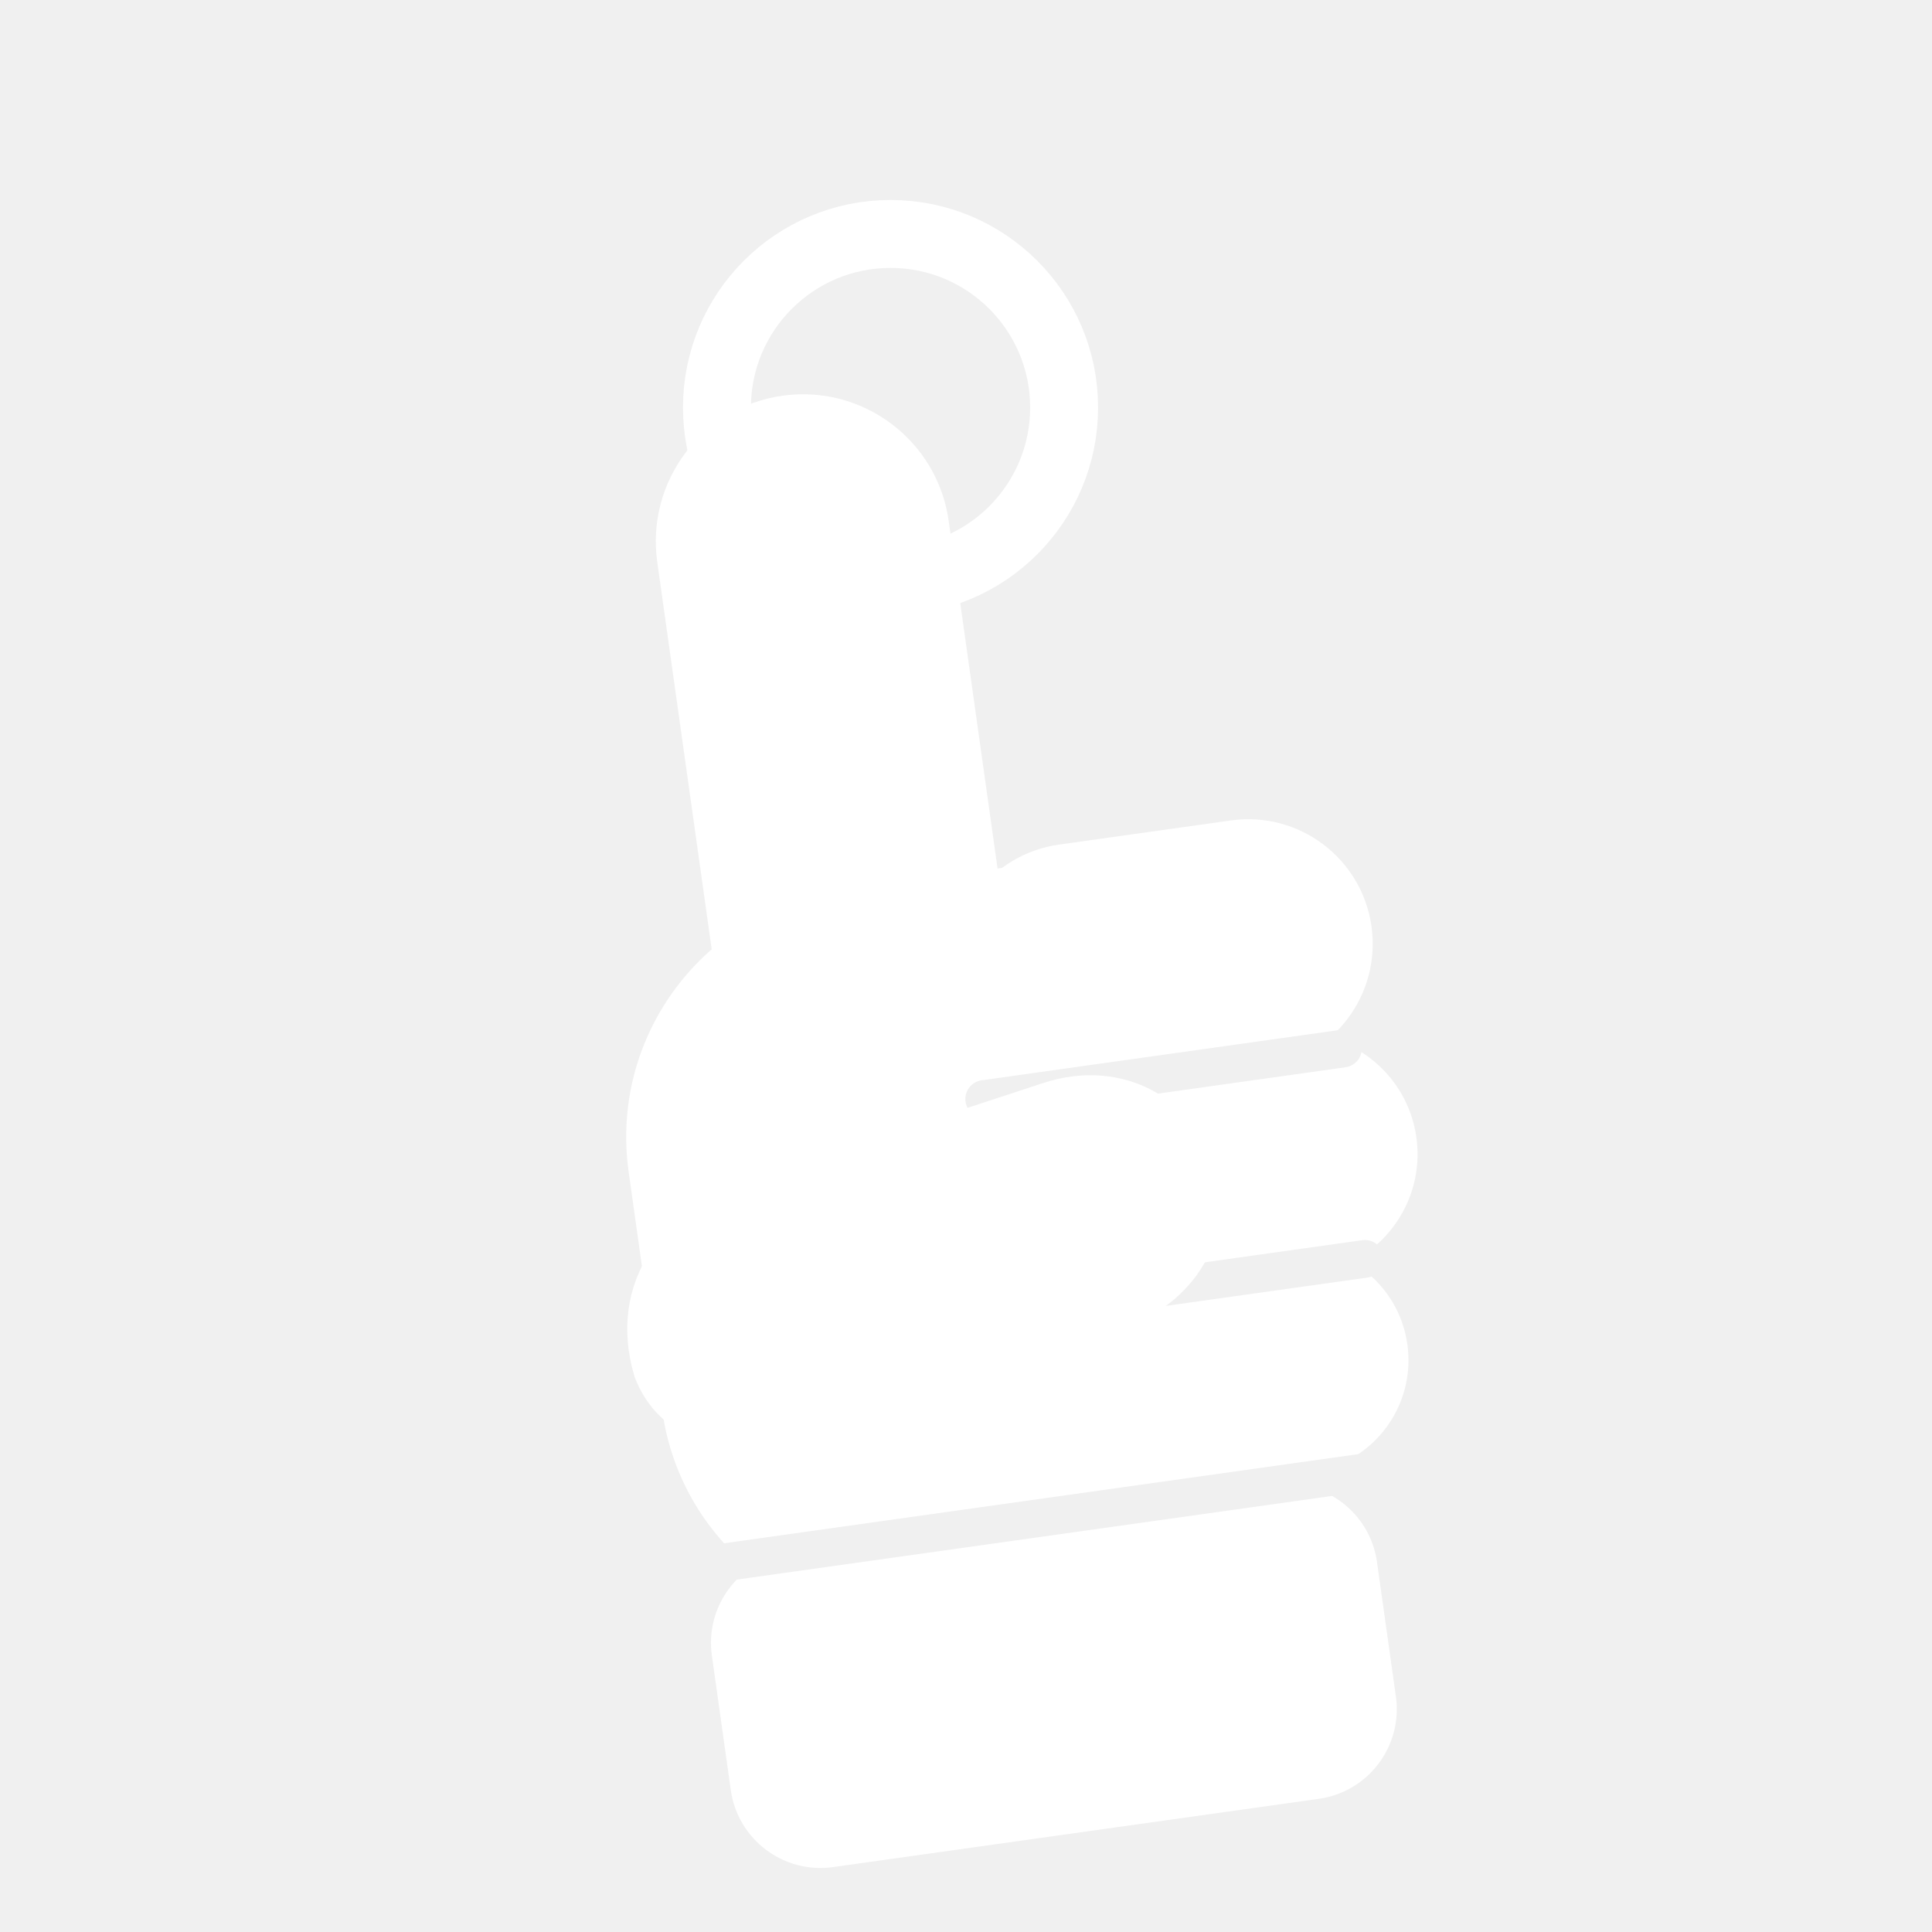
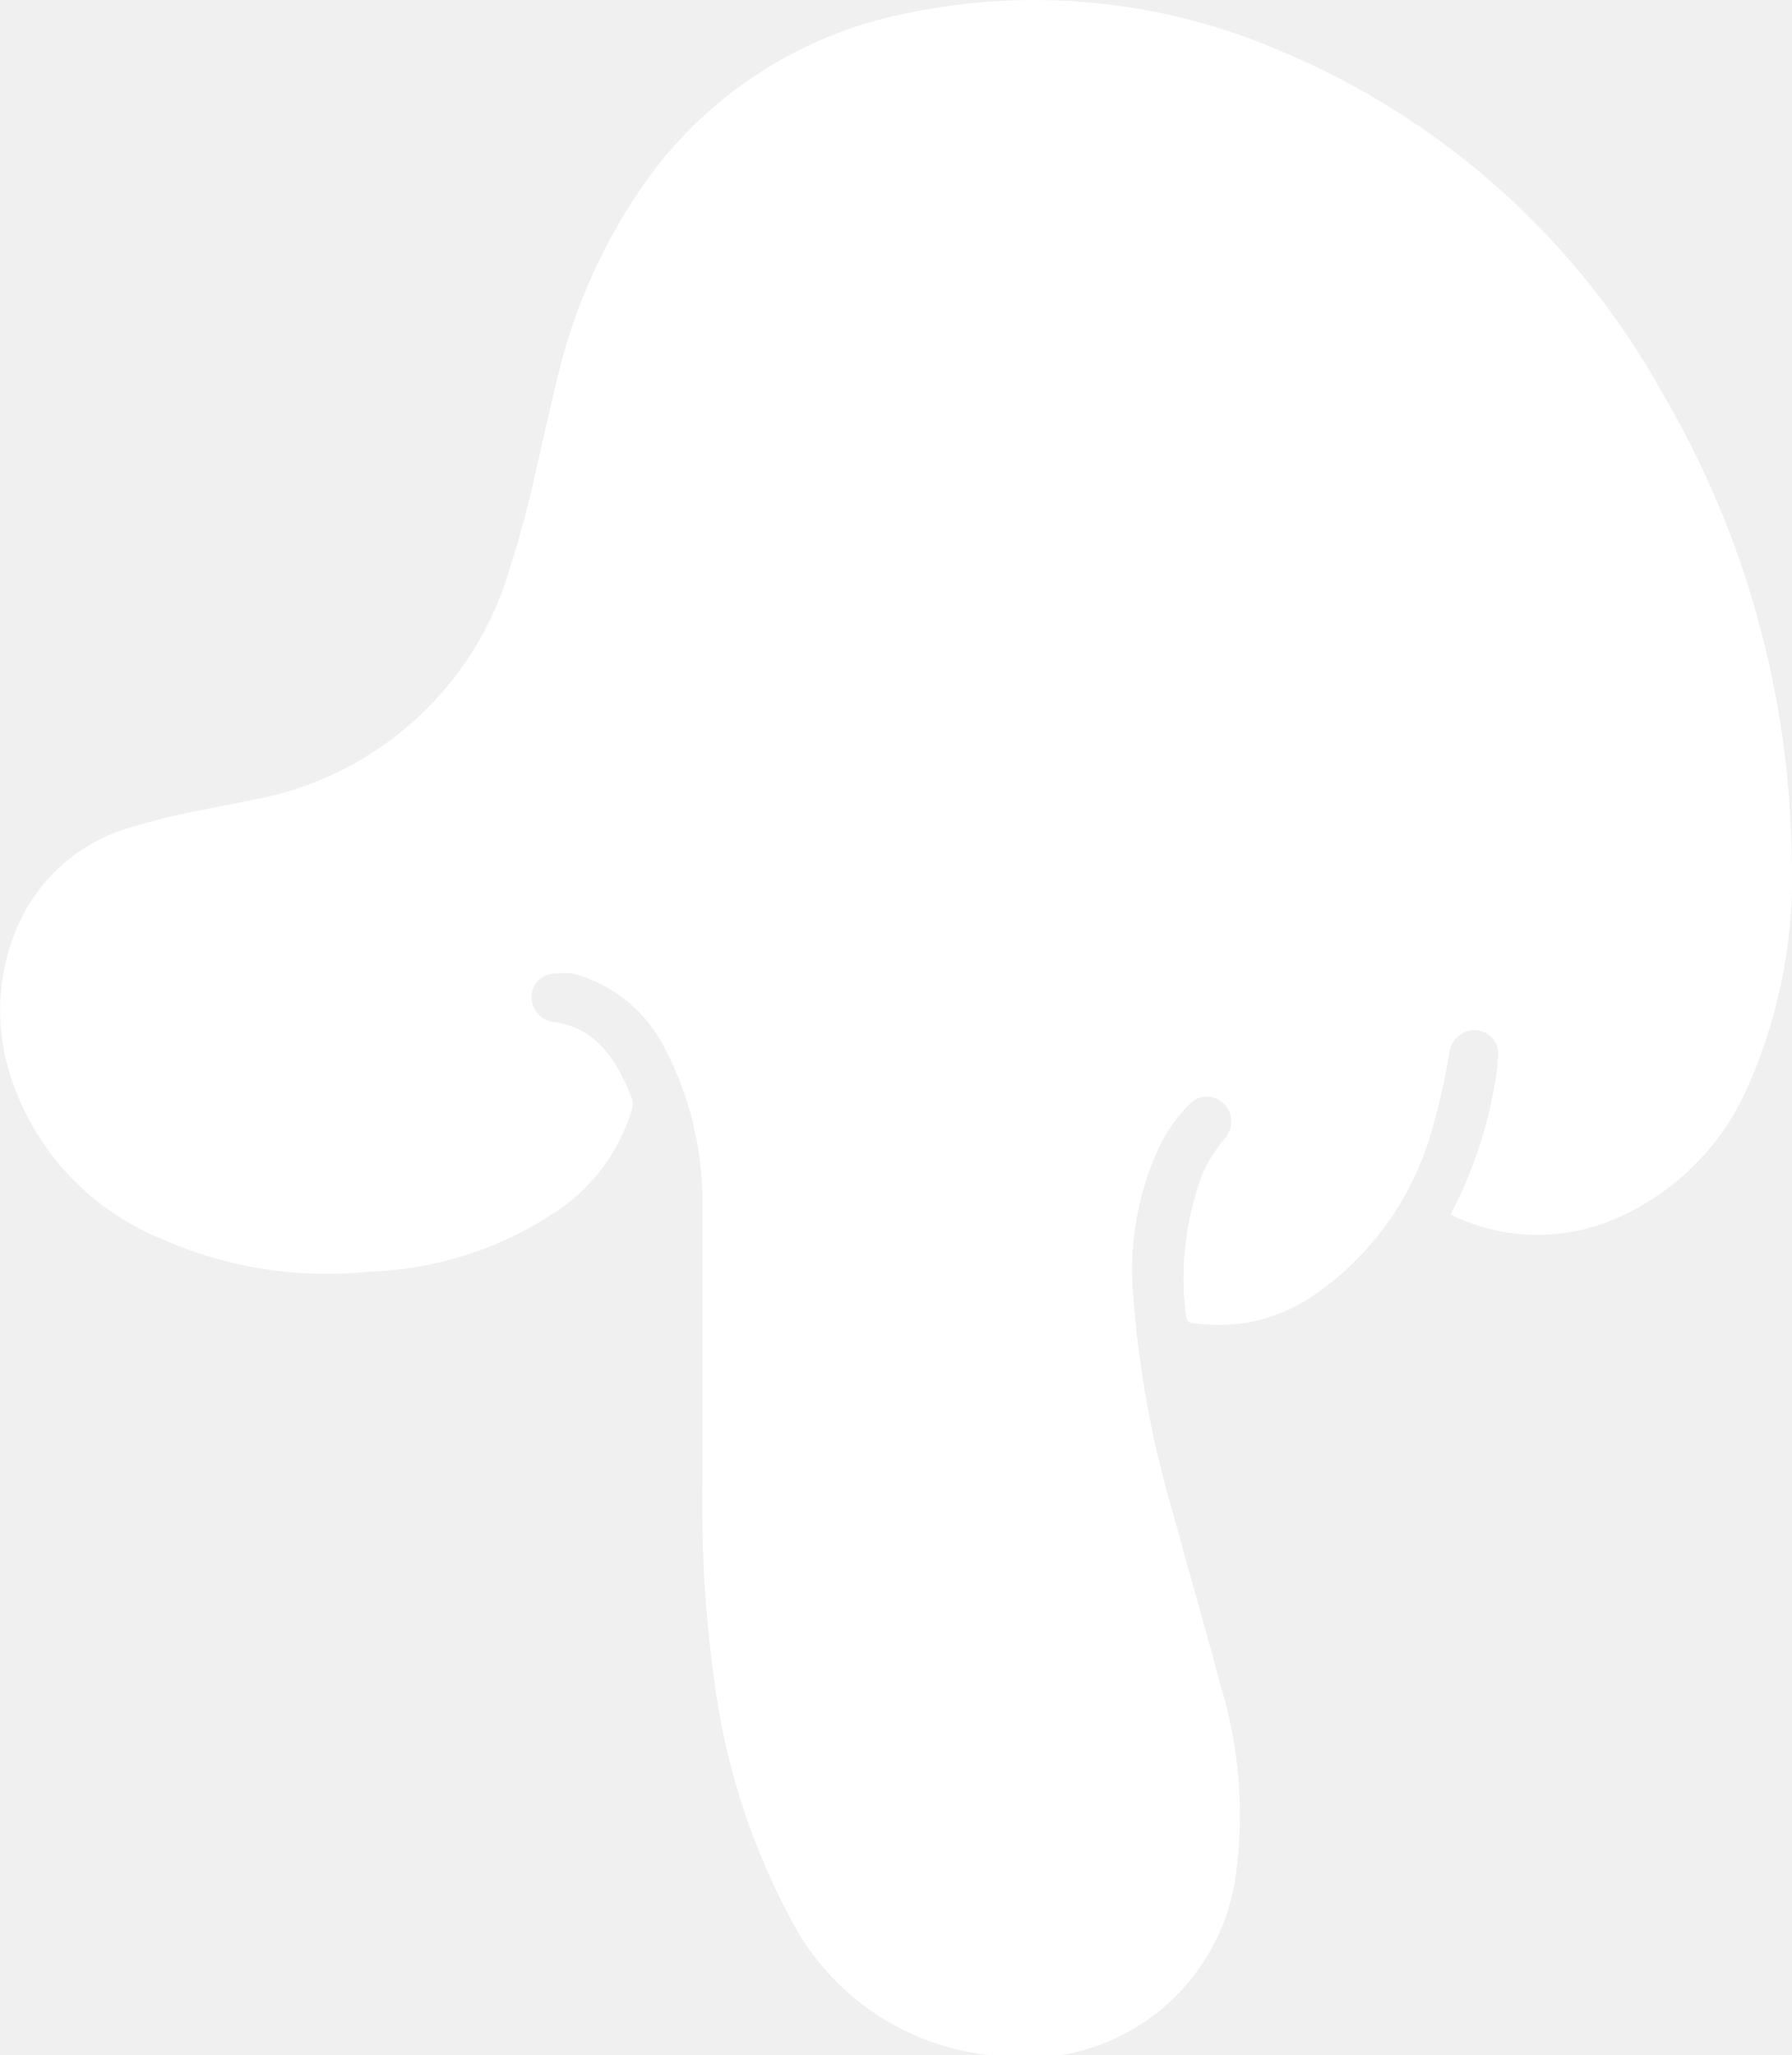
- <svg xmlns="http://www.w3.org/2000/svg" viewBox="0 0 512 512" width="512" height="512">
-   <defs>
-     <mask id="m" maskUnits="userSpaceOnUse" x="0" y="0" width="512" height="512">
-       <circle cx="236" cy="108" r="46" fill="none" stroke="#fff" stroke-width="18" />
-       <circle cx="236" cy="108" r="66" fill="none" stroke="#000" stroke-width="14" />
-       <g transform="rotate(-8 256 300)">
-         <rect x="170" y="404" width="178" height="84" rx="24" fill="#fff" />
-         <rect x="166" y="232" width="190" height="196" rx="66" fill="#fff" />
-         <rect x="196" y="100" width="78" height="214" rx="39" fill="#fff" />
-         <rect x="258" y="228" width="112" height="66" rx="33" fill="#fff" />
-         <rect x="266" y="286" width="108" height="64" rx="32" fill="#fff" />
-         <rect x="266" y="342" width="98" height="60" rx="30" fill="#fff" />
-         <path d="M262 292h96M268 348h88" stroke="#000" stroke-width="10" stroke-linecap="round" />
-         <path d="M160 352c-4-26 14-44 40-48l78-14c22-4 40 10 42 30s-12 34-32 38l-84 16c-22 4-40-4-44-22z" fill="#fff" />
-         <path d="M402 404H120" stroke="#000" stroke-width="10" />
-       </g>
-     </mask>
-   </defs>
-   <rect width="512" height="512" fill="#FFFFFF" mask="url(#m)" />
+ <svg xmlns="http://www.w3.org/2000/svg" viewBox="0 0 35.22 40.4" width="140.88" height="161.6">
+   <path fill="#fff" d="M28.52,23.87a8.61,8.61,0,0,0,.86-2.53,3.57,3.57,0,0,0,.07-.56.47.47,0,0,0-.44-.53.51.51,0,0,0-.52.46,13,13,0,0,1-.38,1.64,5.84,5.84,0,0,1-2.29,3.12,3.27,3.27,0,0,1-2.28.55c-.12,0-.21,0-.23-.19a5.84,5.84,0,0,1,.34-2.78,3.22,3.22,0,0,1,.42-.66.49.49,0,0,0,0-.68.47.47,0,0,0-.69,0,3.23,3.23,0,0,0-.56.77,5.74,5.74,0,0,0-.55,2.88,20.43,20.43,0,0,0,.79,4.39c.31,1.14.64,2.27.94,3.4a8.72,8.72,0,0,1,.31,3.59,4.16,4.16,0,0,1-4.78,3.67,5,5,0,0,1-4-2.71,13.6,13.6,0,0,1-1.46-4.46,25.2,25.2,0,0,1-.26-4.16c0-1.81,0-3.62,0-5.43a6.5,6.5,0,0,0-.72-3,2.84,2.84,0,0,0-1.82-1.51,1.31,1.31,0,0,0-.34,0,.46.46,0,0,0-.48.45.49.49,0,0,0,.42.5c.88.11,1.25.77,1.55,1.49a.4.4,0,0,1,0,.24,3.68,3.68,0,0,1-1.61,2.08A7,7,0,0,1,7.26,25a8,8,0,0,1-4.12-.66A5.15,5.15,0,0,1,.16,21a4.18,4.18,0,0,1,.13-2.66,3.47,3.47,0,0,1,2.37-2.1c.74-.23,1.52-.35,2.28-.51a6.46,6.46,0,0,0,5.11-4.65c.38-1.16.59-2.38.89-3.57a11.08,11.08,0,0,1,1.84-4.06,8.26,8.26,0,0,1,5-3.18A12.22,12.22,0,0,1,25.17,1,15.38,15.38,0,0,1,32.7,7.76a18.47,18.47,0,0,1,2.52,9,10.17,10.17,0,0,1-.84,4.56A5,5,0,0,1,31.66,24a3.85,3.85,0,0,1-2.87,0l-.17-.07Z" />
</svg>
